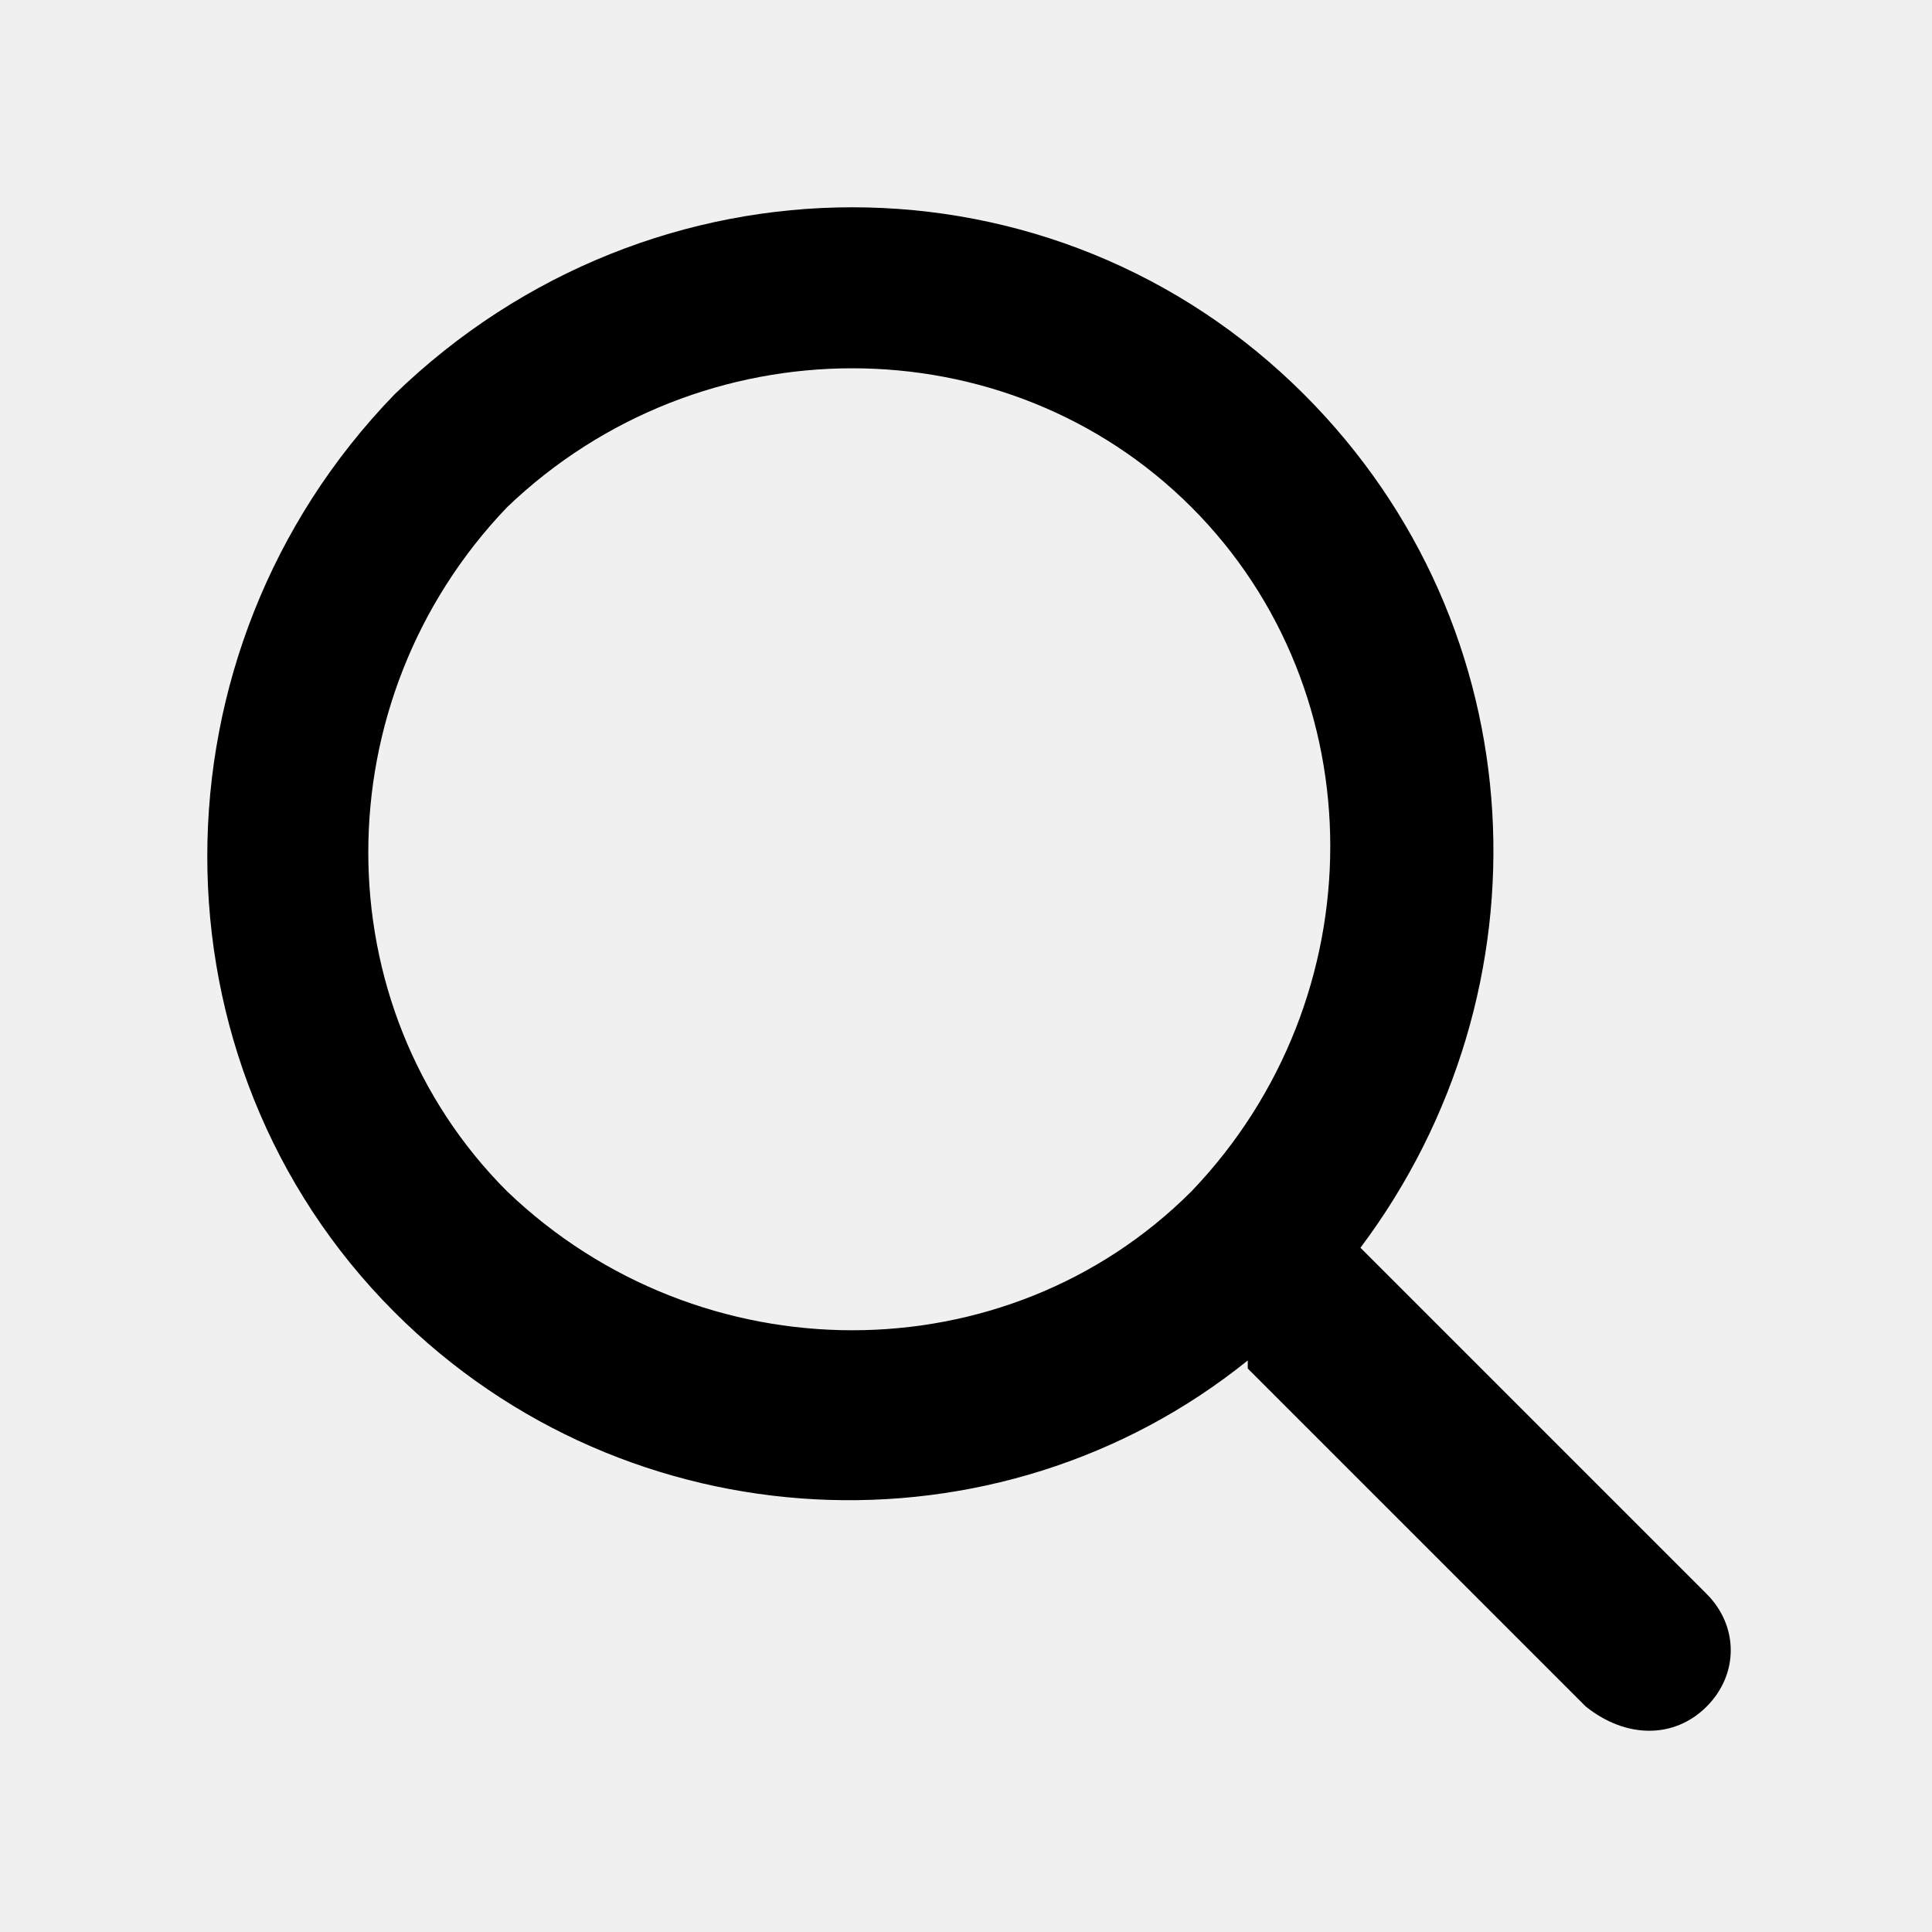
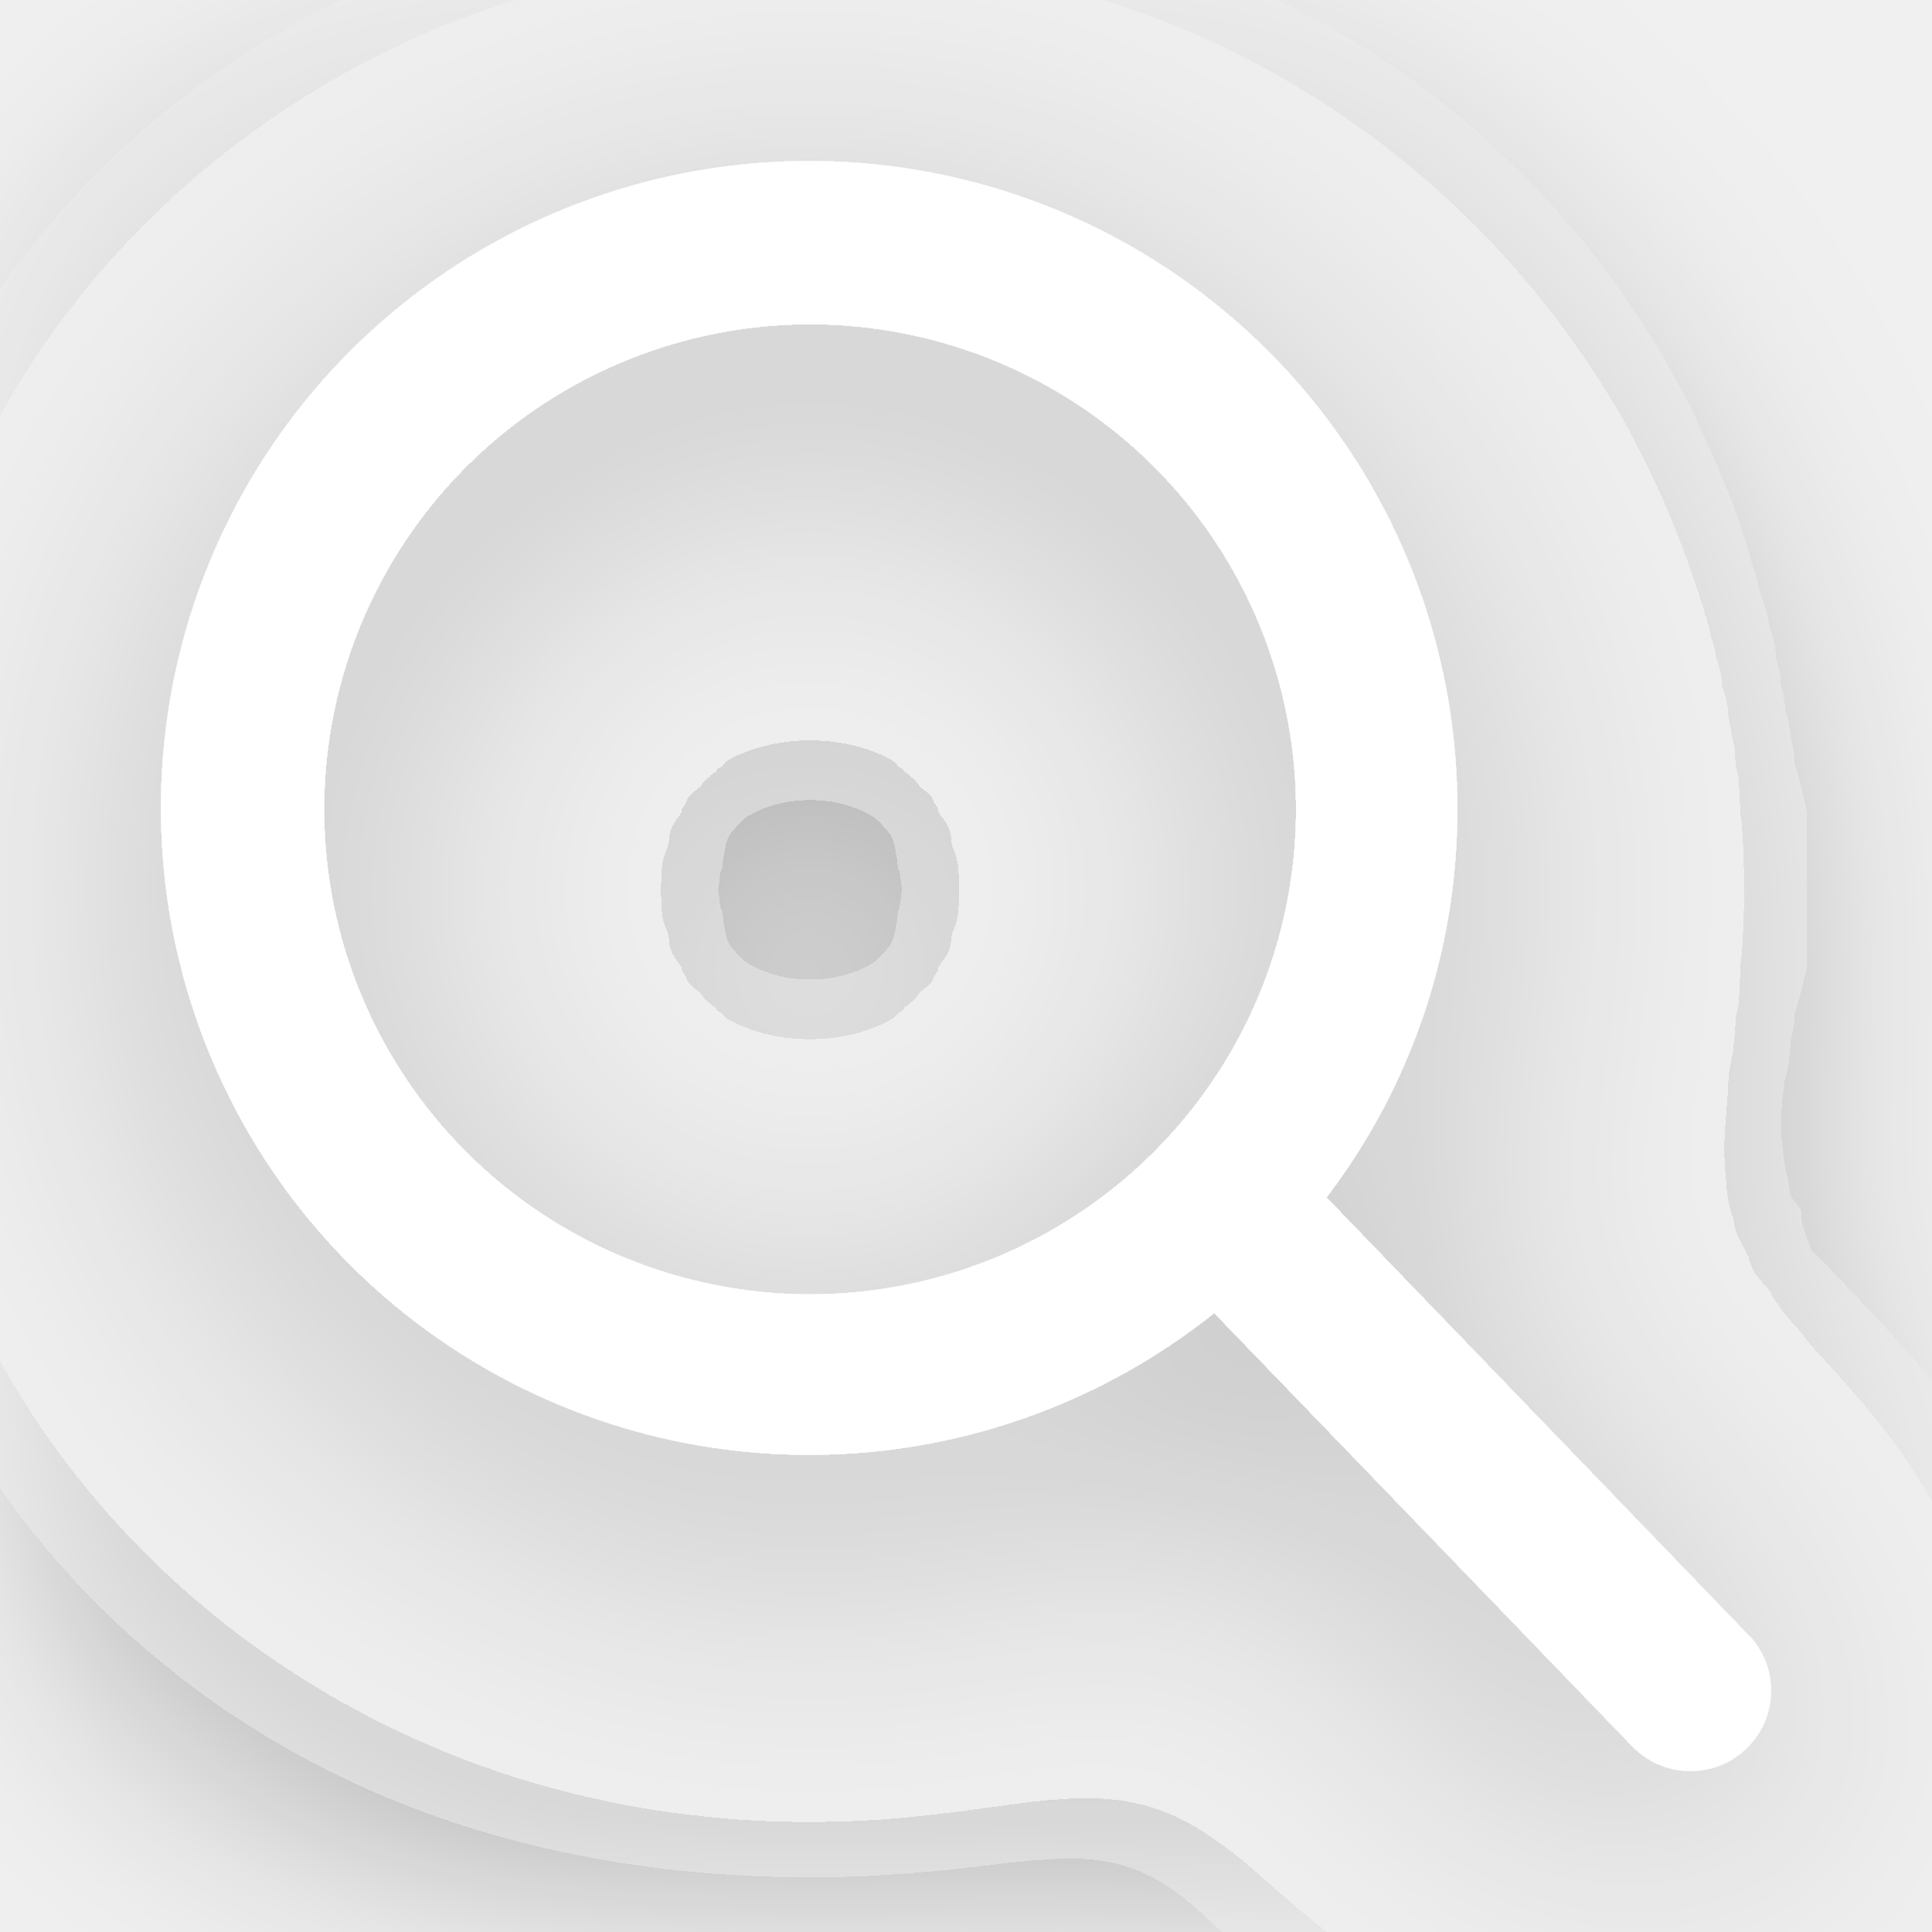
- <svg xmlns="http://www.w3.org/2000/svg" viewBox="0 0 24 24" width="24" height="24">
-   <path d="M16.9,15.5c2.4-3.2,2.2-7.7-0.7-10.6c-3.1-3.1-8.1-3.1-11.3,0c-3.1,3.2-3.1,8.3,0,11.4     c2.9,2.9,7.5,3.1,10.6,0.6c0,0.1,0,0.1,0,0.1l4.2,4.2c0.5,0.4,1.1,0.4,1.5,0c0.4-0.4,0.4-1,0-1.4L16.9,15.5     C16.9,15.5,16.9,15.5,16.9,15.5L16.9,15.5z M14.8,6.3c2.3,2.3,2.3,6.1,0,8.5c-2.3,2.3-6.1,2.3-8.5,0C4,12.5,4,8.7,6.3,6.3     C8.7,4,12.5,4,14.8,6.3z" />
+ <svg xmlns="http://www.w3.org/2000/svg" width="24" height="24" viewBox="0 0 24 24" fill="none">
+   <g clip-path="url(#clip0_3006_9665)">
+     <g filter="url(#filter0_d_3006_9665)">
+       <g filter="url(#filter1_d_3006_9665)">
+         <path d="M21.72 20.313L16.476 14.875C17.531 13.494 18.102 11.805 18.103 10.068C18.11 8.246 17.497 6.475 16.363 5.046C15.229 3.618 13.642 2.616 11.863 2.206C10.084 1.796 8.218 2.002 6.571 2.79C4.924 3.578 3.595 4.901 2.801 6.542C2.007 8.183 1.796 10.045 2.201 11.822C2.607 13.599 3.606 15.186 5.034 16.322C6.463 17.457 8.235 18.075 10.061 18.072C11.887 18.07 13.659 17.448 15.084 16.309L20.277 21.692C20.461 21.883 20.713 21.994 20.978 22C21.243 22.006 21.5 21.906 21.691 21.723C21.883 21.54 21.994 21.288 22 21.024C22.006 20.759 21.906 20.503 21.722 20.311M4.026 10.068C4.023 8.876 4.375 7.709 5.036 6.717C5.698 5.724 6.64 4.949 7.743 4.491C8.846 4.032 10.06 3.911 11.232 4.142C12.404 4.373 13.481 4.945 14.327 5.787C15.173 6.629 15.749 7.703 15.983 8.872C16.218 10.042 16.099 11.254 15.643 12.356C15.186 13.458 14.412 14.4 13.419 15.062C12.426 15.725 11.258 16.079 10.063 16.079C8.465 16.079 6.931 15.447 5.8 14.32C4.668 13.193 4.03 11.664 4.026 10.068Z" fill="white" />
+       </g>
+     </g>
+   </g>
+   <defs>
+     <filter id="filter0_d_3006_9665" x="-1" y="0" width="26" height="26" filterUnits="userSpaceOnUse" color-interpolation-filters="sRGB">
+       <feFlood flood-opacity="0" result="BackgroundImageFix" />
+       <feColorMatrix in="SourceAlpha" type="matrix" values="0 0 0 0 0 0 0 0 0 0 0 0 0 0 0 0 0 0 127 0" result="hardAlpha" />
+       <feOffset dy="1" />
+       <feGaussianBlur stdDeviation="1.5" />
+       <feComposite in2="hardAlpha" operator="out" />
+       <feColorMatrix type="matrix" values="0 0 0 0 0 0 0 0 0 0 0 0 0 0 0 0 0 0 0.25 0" />
+       <feBlend mode="normal" in2="BackgroundImageFix" result="effect1_dropShadow_3006_9665" />
+       <feBlend mode="normal" in="SourceGraphic" in2="effect1_dropShadow_3006_9665" result="shape" />
+     </filter>
+     <filter id="filter1_d_3006_9665" x="-2" y="-1" width="28" height="28" filterUnits="userSpaceOnUse" color-interpolation-filters="sRGB">
+       <feFlood flood-opacity="0" result="BackgroundImageFix" />
+       <feColorMatrix in="SourceAlpha" type="matrix" values="0 0 0 0 0 0 0 0 0 0 0 0 0 0 0 0 0 0 127 0" result="hardAlpha" />
+       <feOffset dy="1" />
+       <feGaussianBlur stdDeviation="2" />
+       <feComposite in2="hardAlpha" operator="out" />
+       <feColorMatrix type="matrix" values="0 0 0 0 0 0 0 0 0 0 0 0 0 0 0 0 0 0 0.25 0" />
+       <feBlend mode="normal" in2="BackgroundImageFix" result="effect1_dropShadow_3006_9665" />
+       <feBlend mode="normal" in="SourceGraphic" in2="effect1_dropShadow_3006_9665" result="shape" />
+     </filter>
+     <clipPath id="clip0_3006_9665">
+       <rect width="24" height="24" fill="white" />
+     </clipPath>
+   </defs>
</svg>
